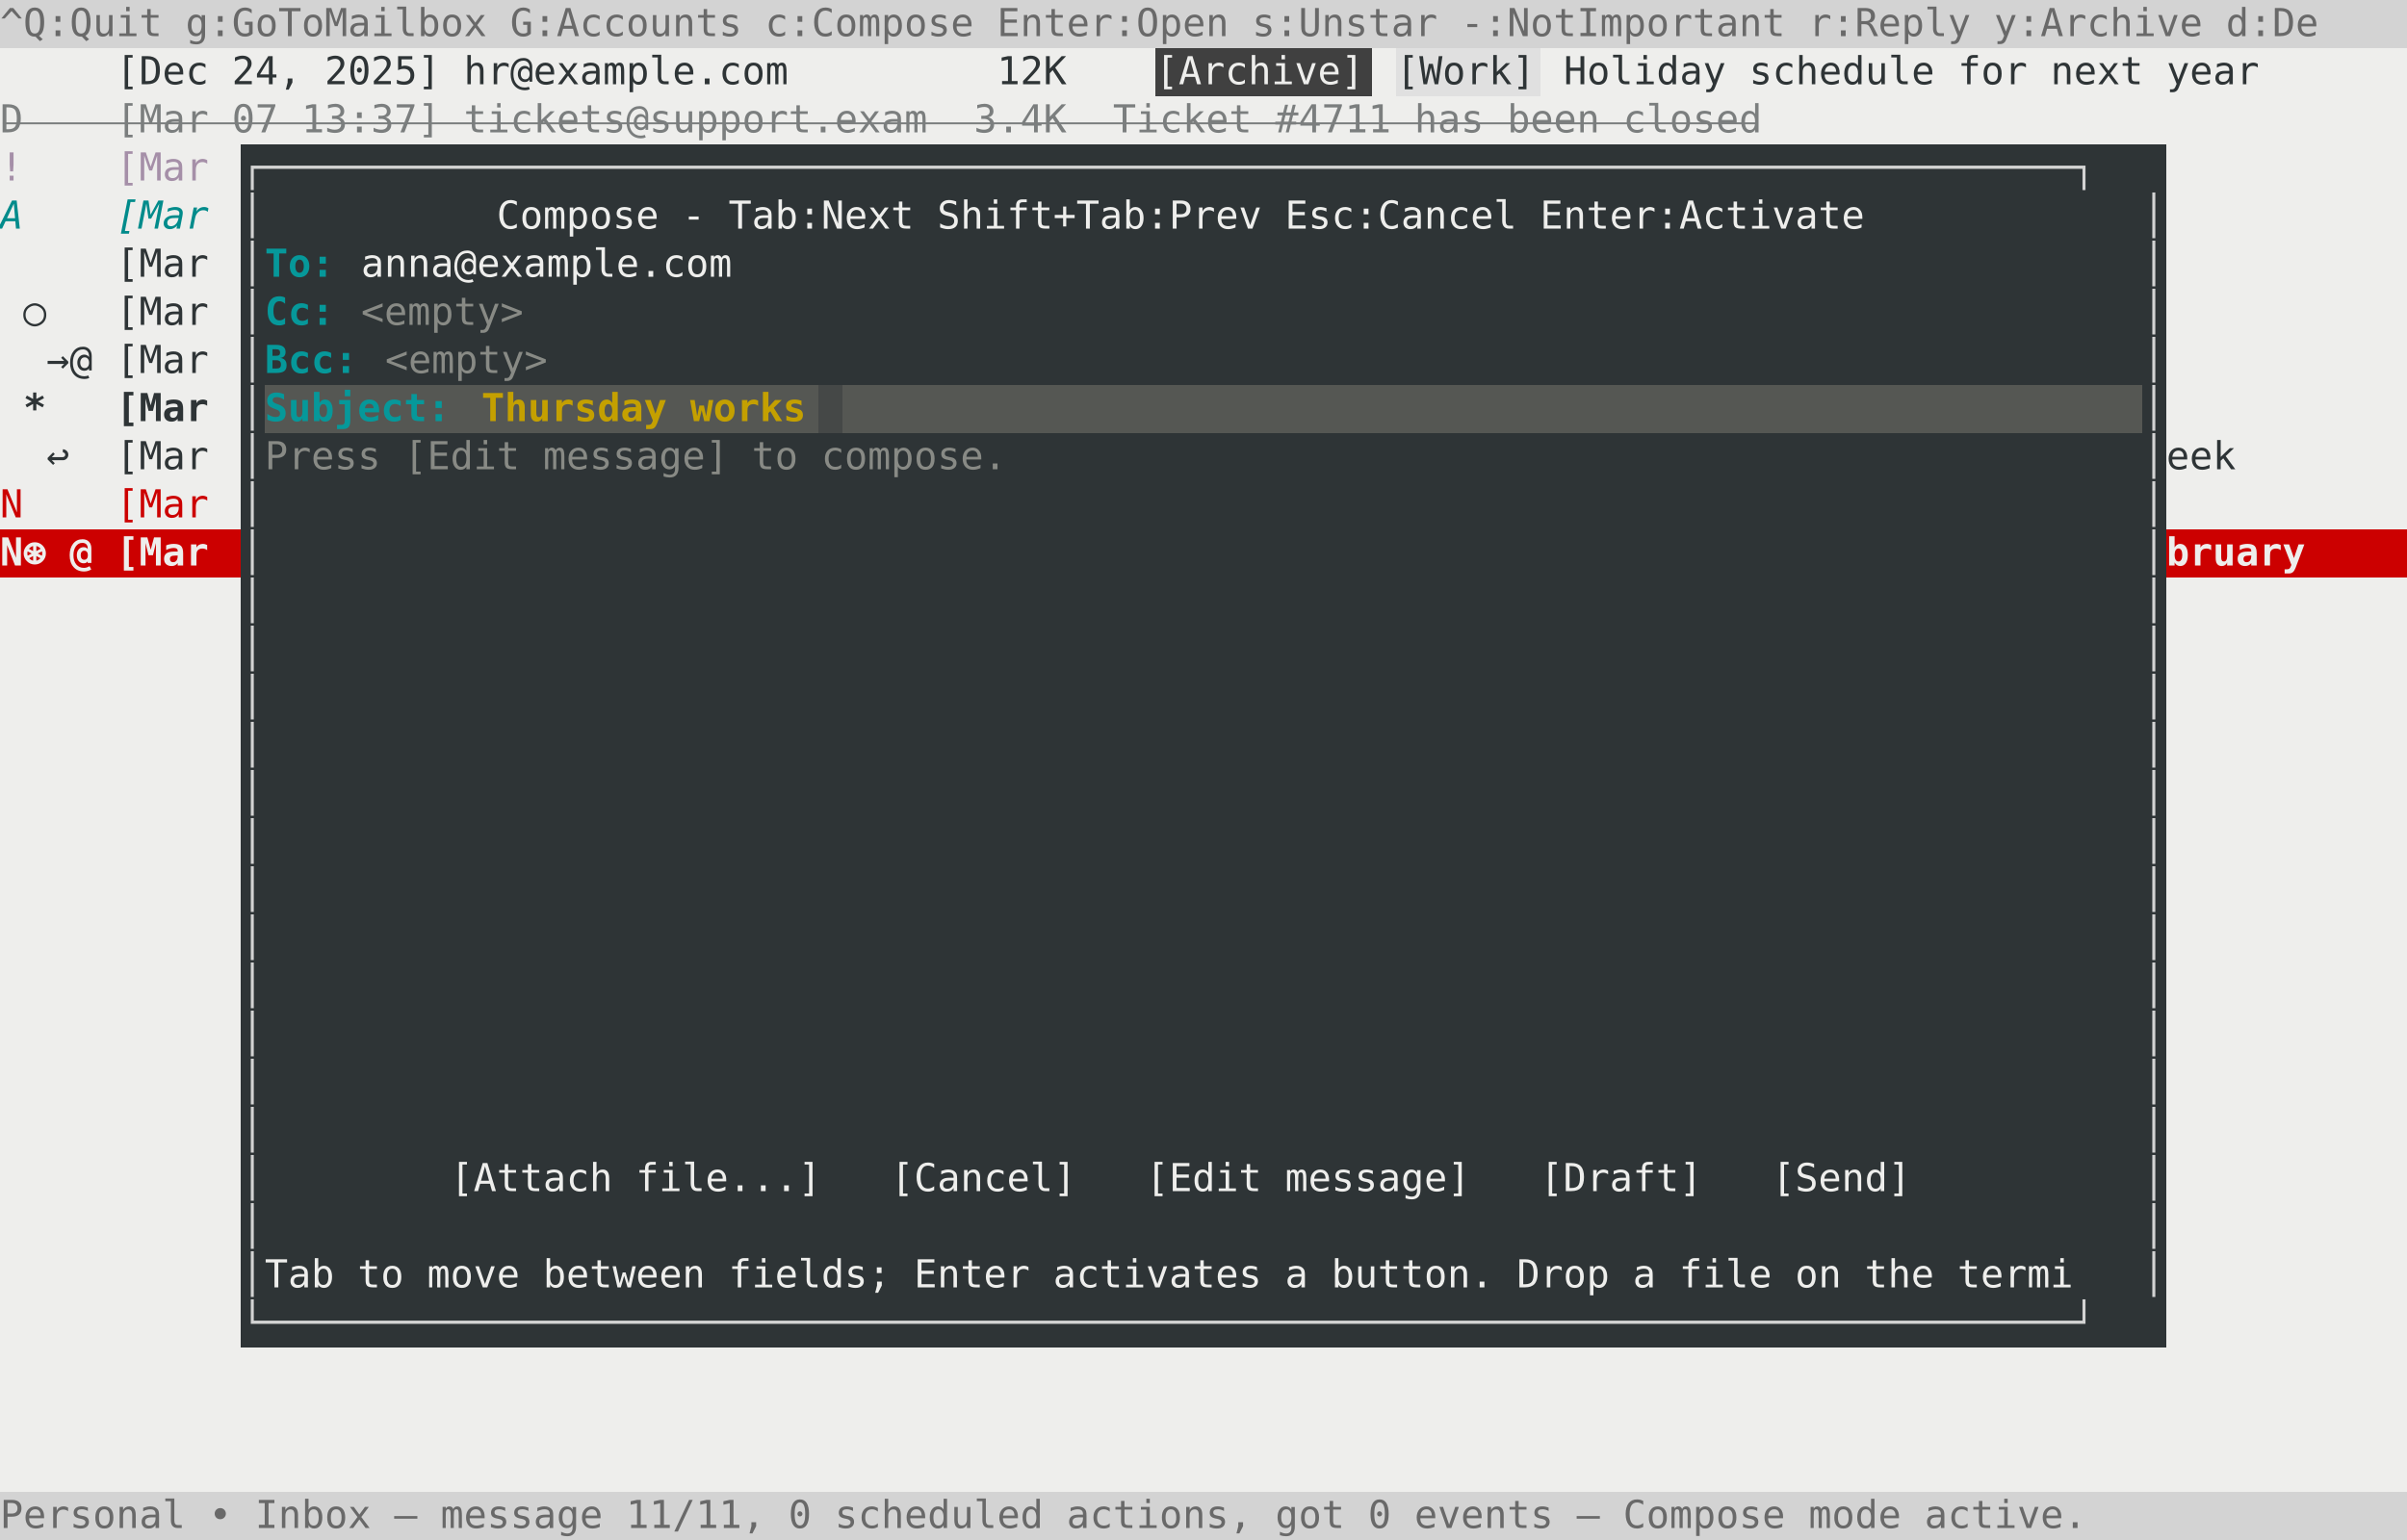
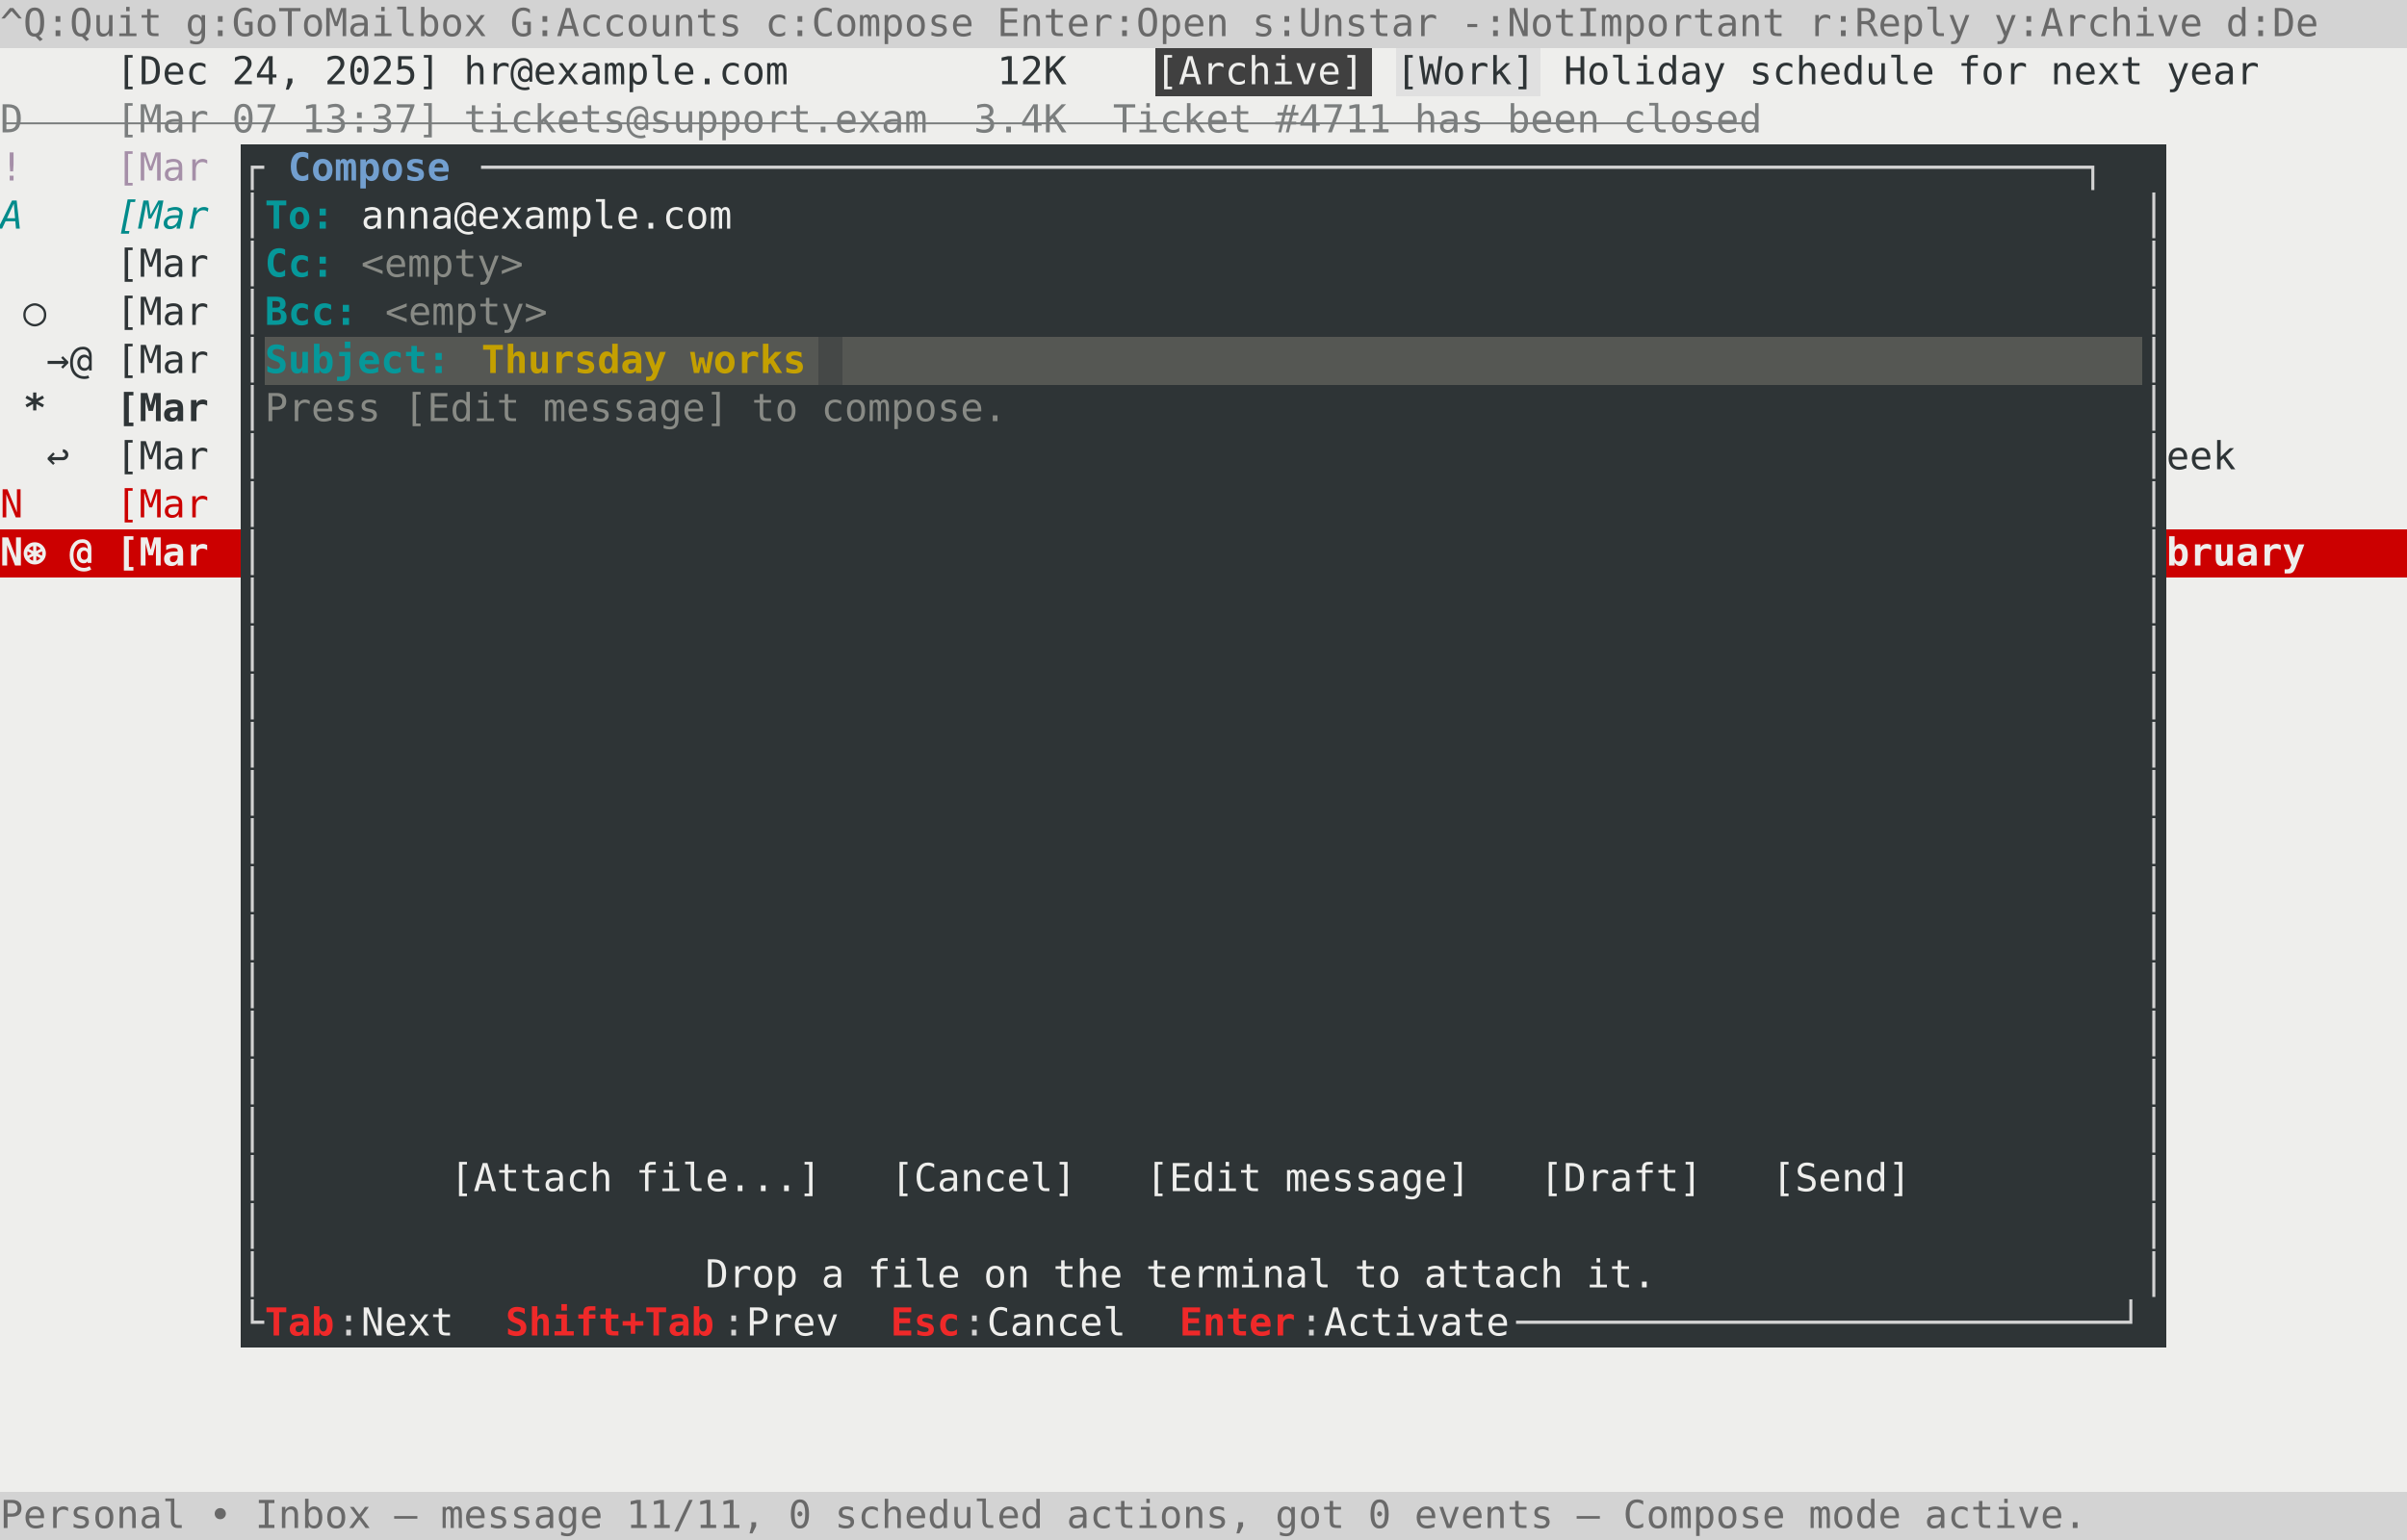
<svg xmlns="http://www.w3.org/2000/svg" width="1000" height="640" viewBox="0 0 1000 640" font-family="'DejaVu Sans Mono', Menlo, Consolas, monospace" font-size="16px">
  <rect width="100%" height="100%" fill="#eeeeec" />
  <rect x="0" y="0" width="1000" height="20" fill="#d3d3d3" />
  <text x="0" y="15" fill="#696969" textLength="1000" lengthAdjust="spacingAndGlyphs" xml:space="preserve">^Q:Quit g:GoToMailbox G:Accounts c:Compose Enter:Open s:Unstar -:NotImportant r:Reply y:Archive d:De</text>
  <text x="0" y="35" fill="#2e3436" textLength="480" lengthAdjust="spacingAndGlyphs" xml:space="preserve">     [Dec 24, 2025] hr@example.com         12K  </text>
  <rect x="480" y="20" width="90" height="20" fill="#404040" />
  <text x="480" y="35" fill="#eeeeec" textLength="90" lengthAdjust="spacingAndGlyphs" xml:space="preserve">[Archive]</text>
  <rect x="580" y="20" width="60" height="20" fill="#e0e0e0" />
  <text x="580" y="35" fill="#2e3436" textLength="60" lengthAdjust="spacingAndGlyphs" xml:space="preserve">[Work]</text>
  <text x="640" y="35" fill="#2e3436" textLength="360" lengthAdjust="spacingAndGlyphs" xml:space="preserve"> Holiday schedule for next year     </text>
  <text x="0" y="55" fill="#2e3436" textLength="1000" lengthAdjust="spacingAndGlyphs" xml:space="preserve" text-decoration="line-through" opacity="0.6">D    [Mar 07 13:37] tickets@support.exam  3.4K  Ticket #4711 has been closed                        </text>
  <text x="0" y="75" fill="#75507b" textLength="100" lengthAdjust="spacingAndGlyphs" xml:space="preserve" opacity="0.6">!    [Mar </text>
-   <rect x="100" y="60" width="800" height="20" fill="#2e3436" />
-   <text x="100" y="75" fill="#d3d3d3" textLength="800" lengthAdjust="spacingAndGlyphs" xml:space="preserve">┌──────────────────────────────────────────────────────────────────────────────┐</text>
+   <rect x="100" y="60" width="10" height="20" fill="#2e3436" />
+   <text x="100" y="75" fill="#d3d3d3" textLength="10" lengthAdjust="spacingAndGlyphs" xml:space="preserve">┌</text>
+   <rect x="110" y="60" width="90" height="20" fill="#2e3436" />
+   <text x="110" y="75" fill="#729fcf" textLength="90" lengthAdjust="spacingAndGlyphs" xml:space="preserve" font-weight="bold"> Compose </text>
+   <rect x="200" y="60" width="700" height="20" fill="#2e3436" />
+   <text x="200" y="75" fill="#d3d3d3" textLength="700" lengthAdjust="spacingAndGlyphs" xml:space="preserve">─────────────────────────────────────────────────────────────────────┐</text>
  <text x="0" y="95" fill="#008b8b" textLength="100" lengthAdjust="spacingAndGlyphs" xml:space="preserve" font-style="italic">A    [Mar </text>
  <rect x="100" y="80" width="10" height="20" fill="#2e3436" />
  <text x="100" y="95" fill="#d3d3d3" textLength="10" lengthAdjust="spacingAndGlyphs" xml:space="preserve">│</text>
-   <rect x="110" y="80" width="780" height="20" fill="#2e3436" />
-   <text x="110" y="95" fill="#eeeeec" textLength="780" lengthAdjust="spacingAndGlyphs" xml:space="preserve">          Compose - Tab:Next Shift+Tab:Prev Esc:Cancel Enter:Activate         </text>
+   <rect x="110" y="80" width="40" height="20" fill="#2e3436" />
+   <text x="110" y="95" fill="#06989a" textLength="40" lengthAdjust="spacingAndGlyphs" xml:space="preserve" font-weight="bold">To: </text>
+   <rect x="150" y="80" width="740" height="20" fill="#2e3436" />
+   <text x="150" y="95" fill="#eeeeec" textLength="740" lengthAdjust="spacingAndGlyphs" xml:space="preserve">anna@example.com                                                          </text>
  <rect x="890" y="80" width="10" height="20" fill="#2e3436" />
  <text x="890" y="95" fill="#d3d3d3" textLength="10" lengthAdjust="spacingAndGlyphs" xml:space="preserve">│</text>
  <text x="0" y="115" fill="#2e3436" textLength="100" lengthAdjust="spacingAndGlyphs" xml:space="preserve">     [Mar </text>
  <rect x="100" y="100" width="10" height="20" fill="#2e3436" />
  <text x="100" y="115" fill="#d3d3d3" textLength="10" lengthAdjust="spacingAndGlyphs" xml:space="preserve">│</text>
  <rect x="110" y="100" width="40" height="20" fill="#2e3436" />
-   <text x="110" y="115" fill="#06989a" textLength="40" lengthAdjust="spacingAndGlyphs" xml:space="preserve" font-weight="bold">To: </text>
-   <rect x="150" y="100" width="740" height="20" fill="#2e3436" />
-   <text x="150" y="115" fill="#eeeeec" textLength="740" lengthAdjust="spacingAndGlyphs" xml:space="preserve">anna@example.com                                                          </text>
+   <text x="110" y="115" fill="#06989a" textLength="40" lengthAdjust="spacingAndGlyphs" xml:space="preserve" font-weight="bold">Cc: </text>
+   <rect x="150" y="100" width="70" height="20" fill="#2e3436" />
+   <text x="150" y="115" fill="#888a85" textLength="70" lengthAdjust="spacingAndGlyphs" xml:space="preserve">&lt;empty&gt;</text>
+   <rect x="220" y="100" width="670" height="20" fill="#2e3436" />
  <rect x="890" y="100" width="10" height="20" fill="#2e3436" />
  <text x="890" y="115" fill="#d3d3d3" textLength="10" lengthAdjust="spacingAndGlyphs" xml:space="preserve">│</text>
  <text x="0" y="135" fill="#2e3436" textLength="100" lengthAdjust="spacingAndGlyphs" xml:space="preserve"> ○   [Mar </text>
  <rect x="100" y="120" width="10" height="20" fill="#2e3436" />
  <text x="100" y="135" fill="#d3d3d3" textLength="10" lengthAdjust="spacingAndGlyphs" xml:space="preserve">│</text>
-   <rect x="110" y="120" width="40" height="20" fill="#2e3436" />
-   <text x="110" y="135" fill="#06989a" textLength="40" lengthAdjust="spacingAndGlyphs" xml:space="preserve" font-weight="bold">Cc: </text>
-   <rect x="150" y="120" width="70" height="20" fill="#2e3436" />
-   <text x="150" y="135" fill="#888a85" textLength="70" lengthAdjust="spacingAndGlyphs" xml:space="preserve">&lt;empty&gt;</text>
-   <rect x="220" y="120" width="670" height="20" fill="#2e3436" />
+   <rect x="110" y="120" width="50" height="20" fill="#2e3436" />
+   <text x="110" y="135" fill="#06989a" textLength="50" lengthAdjust="spacingAndGlyphs" xml:space="preserve" font-weight="bold">Bcc: </text>
+   <rect x="160" y="120" width="70" height="20" fill="#2e3436" />
+   <text x="160" y="135" fill="#888a85" textLength="70" lengthAdjust="spacingAndGlyphs" xml:space="preserve">&lt;empty&gt;</text>
+   <rect x="230" y="120" width="660" height="20" fill="#2e3436" />
  <rect x="890" y="120" width="10" height="20" fill="#2e3436" />
  <text x="890" y="135" fill="#d3d3d3" textLength="10" lengthAdjust="spacingAndGlyphs" xml:space="preserve">│</text>
  <text x="0" y="155" fill="#2e3436" textLength="100" lengthAdjust="spacingAndGlyphs" xml:space="preserve">  →@ [Mar </text>
  <rect x="100" y="140" width="10" height="20" fill="#2e3436" />
  <text x="100" y="155" fill="#d3d3d3" textLength="10" lengthAdjust="spacingAndGlyphs" xml:space="preserve">│</text>
-   <rect x="110" y="140" width="50" height="20" fill="#2e3436" />
-   <text x="110" y="155" fill="#06989a" textLength="50" lengthAdjust="spacingAndGlyphs" xml:space="preserve" font-weight="bold">Bcc: </text>
-   <rect x="160" y="140" width="70" height="20" fill="#2e3436" />
-   <text x="160" y="155" fill="#888a85" textLength="70" lengthAdjust="spacingAndGlyphs" xml:space="preserve">&lt;empty&gt;</text>
-   <rect x="230" y="140" width="660" height="20" fill="#2e3436" />
+   <rect x="110" y="140" width="90" height="20" fill="#555753" />
+   <text x="110" y="155" fill="#06989a" textLength="90" lengthAdjust="spacingAndGlyphs" xml:space="preserve" font-weight="bold">Subject: </text>
+   <rect x="200" y="140" width="140" height="20" fill="#555753" />
+   <text x="200" y="155" fill="#c4a000" textLength="140" lengthAdjust="spacingAndGlyphs" xml:space="preserve" font-weight="bold">Thursday works</text>
+   <rect x="340" y="140" width="550" height="20" fill="#555753" />
  <rect x="890" y="140" width="10" height="20" fill="#2e3436" />
  <text x="890" y="155" fill="#d3d3d3" textLength="10" lengthAdjust="spacingAndGlyphs" xml:space="preserve">│</text>
  <text x="0" y="175" fill="#2e3436" textLength="100" lengthAdjust="spacingAndGlyphs" xml:space="preserve" font-weight="bold"> *   [Mar </text>
  <rect x="100" y="160" width="10" height="20" fill="#2e3436" />
  <text x="100" y="175" fill="#d3d3d3" textLength="10" lengthAdjust="spacingAndGlyphs" xml:space="preserve">│</text>
-   <rect x="110" y="160" width="90" height="20" fill="#555753" />
-   <text x="110" y="175" fill="#06989a" textLength="90" lengthAdjust="spacingAndGlyphs" xml:space="preserve" font-weight="bold">Subject: </text>
-   <rect x="200" y="160" width="140" height="20" fill="#555753" />
-   <text x="200" y="175" fill="#c4a000" textLength="140" lengthAdjust="spacingAndGlyphs" xml:space="preserve" font-weight="bold">Thursday works</text>
-   <rect x="340" y="160" width="550" height="20" fill="#555753" />
+   <rect x="110" y="160" width="320" height="20" fill="#2e3436" />
+   <text x="110" y="175" fill="#888a85" textLength="320" lengthAdjust="spacingAndGlyphs" xml:space="preserve">Press [Edit message] to compose.</text>
+   <rect x="430" y="160" width="460" height="20" fill="#2e3436" />
  <rect x="890" y="160" width="10" height="20" fill="#2e3436" />
  <text x="890" y="175" fill="#d3d3d3" textLength="10" lengthAdjust="spacingAndGlyphs" xml:space="preserve">│</text>
  <text x="0" y="195" fill="#2e3436" textLength="100" lengthAdjust="spacingAndGlyphs" xml:space="preserve">  ↩  [Mar </text>
  <rect x="100" y="180" width="10" height="20" fill="#2e3436" />
  <text x="100" y="195" fill="#d3d3d3" textLength="10" lengthAdjust="spacingAndGlyphs" xml:space="preserve">│</text>
-   <rect x="110" y="180" width="320" height="20" fill="#2e3436" />
-   <text x="110" y="195" fill="#888a85" textLength="320" lengthAdjust="spacingAndGlyphs" xml:space="preserve">Press [Edit message] to compose.</text>
-   <rect x="430" y="180" width="460" height="20" fill="#2e3436" />
+   <rect x="110" y="180" width="780" height="20" fill="#2e3436" />
  <rect x="890" y="180" width="10" height="20" fill="#2e3436" />
  <text x="890" y="195" fill="#d3d3d3" textLength="10" lengthAdjust="spacingAndGlyphs" xml:space="preserve">│</text>
  <text x="900" y="195" fill="#2e3436" textLength="100" lengthAdjust="spacingAndGlyphs" xml:space="preserve">eek       </text>
  <text x="0" y="215" fill="#cc0000" textLength="100" lengthAdjust="spacingAndGlyphs" xml:space="preserve">N    [Mar </text>
  <rect x="100" y="200" width="10" height="20" fill="#2e3436" />
  <text x="100" y="215" fill="#d3d3d3" textLength="10" lengthAdjust="spacingAndGlyphs" xml:space="preserve">│</text>
  <rect x="110" y="200" width="780" height="20" fill="#2e3436" />
  <rect x="890" y="200" width="10" height="20" fill="#2e3436" />
  <text x="890" y="215" fill="#d3d3d3" textLength="10" lengthAdjust="spacingAndGlyphs" xml:space="preserve">│</text>
  <rect x="0" y="220" width="100" height="20" fill="#cc0000" />
  <text x="0" y="235" fill="#eeeeec" textLength="100" lengthAdjust="spacingAndGlyphs" xml:space="preserve" font-weight="bold">N⊛ @ [Mar </text>
  <rect x="100" y="220" width="10" height="20" fill="#2e3436" />
  <text x="100" y="235" fill="#d3d3d3" textLength="10" lengthAdjust="spacingAndGlyphs" xml:space="preserve">│</text>
  <rect x="110" y="220" width="780" height="20" fill="#2e3436" />
  <rect x="890" y="220" width="10" height="20" fill="#2e3436" />
  <text x="890" y="235" fill="#d3d3d3" textLength="10" lengthAdjust="spacingAndGlyphs" xml:space="preserve">│</text>
  <rect x="900" y="220" width="100" height="20" fill="#cc0000" />
  <text x="900" y="235" fill="#eeeeec" textLength="100" lengthAdjust="spacingAndGlyphs" xml:space="preserve" font-weight="bold">bruary    </text>
  <rect x="100" y="240" width="10" height="20" fill="#2e3436" />
  <text x="100" y="255" fill="#d3d3d3" textLength="10" lengthAdjust="spacingAndGlyphs" xml:space="preserve">│</text>
  <rect x="110" y="240" width="780" height="20" fill="#2e3436" />
  <rect x="890" y="240" width="10" height="20" fill="#2e3436" />
  <text x="890" y="255" fill="#d3d3d3" textLength="10" lengthAdjust="spacingAndGlyphs" xml:space="preserve">│</text>
  <rect x="100" y="260" width="10" height="20" fill="#2e3436" />
  <text x="100" y="275" fill="#d3d3d3" textLength="10" lengthAdjust="spacingAndGlyphs" xml:space="preserve">│</text>
  <rect x="110" y="260" width="780" height="20" fill="#2e3436" />
  <rect x="890" y="260" width="10" height="20" fill="#2e3436" />
  <text x="890" y="275" fill="#d3d3d3" textLength="10" lengthAdjust="spacingAndGlyphs" xml:space="preserve">│</text>
  <rect x="100" y="280" width="10" height="20" fill="#2e3436" />
  <text x="100" y="295" fill="#d3d3d3" textLength="10" lengthAdjust="spacingAndGlyphs" xml:space="preserve">│</text>
  <rect x="110" y="280" width="780" height="20" fill="#2e3436" />
  <rect x="890" y="280" width="10" height="20" fill="#2e3436" />
  <text x="890" y="295" fill="#d3d3d3" textLength="10" lengthAdjust="spacingAndGlyphs" xml:space="preserve">│</text>
  <rect x="100" y="300" width="10" height="20" fill="#2e3436" />
  <text x="100" y="315" fill="#d3d3d3" textLength="10" lengthAdjust="spacingAndGlyphs" xml:space="preserve">│</text>
  <rect x="110" y="300" width="780" height="20" fill="#2e3436" />
  <rect x="890" y="300" width="10" height="20" fill="#2e3436" />
  <text x="890" y="315" fill="#d3d3d3" textLength="10" lengthAdjust="spacingAndGlyphs" xml:space="preserve">│</text>
  <rect x="100" y="320" width="10" height="20" fill="#2e3436" />
  <text x="100" y="335" fill="#d3d3d3" textLength="10" lengthAdjust="spacingAndGlyphs" xml:space="preserve">│</text>
  <rect x="110" y="320" width="780" height="20" fill="#2e3436" />
  <rect x="890" y="320" width="10" height="20" fill="#2e3436" />
  <text x="890" y="335" fill="#d3d3d3" textLength="10" lengthAdjust="spacingAndGlyphs" xml:space="preserve">│</text>
  <rect x="100" y="340" width="10" height="20" fill="#2e3436" />
  <text x="100" y="355" fill="#d3d3d3" textLength="10" lengthAdjust="spacingAndGlyphs" xml:space="preserve">│</text>
  <rect x="110" y="340" width="780" height="20" fill="#2e3436" />
  <rect x="890" y="340" width="10" height="20" fill="#2e3436" />
  <text x="890" y="355" fill="#d3d3d3" textLength="10" lengthAdjust="spacingAndGlyphs" xml:space="preserve">│</text>
  <rect x="100" y="360" width="10" height="20" fill="#2e3436" />
  <text x="100" y="375" fill="#d3d3d3" textLength="10" lengthAdjust="spacingAndGlyphs" xml:space="preserve">│</text>
  <rect x="110" y="360" width="780" height="20" fill="#2e3436" />
  <rect x="890" y="360" width="10" height="20" fill="#2e3436" />
  <text x="890" y="375" fill="#d3d3d3" textLength="10" lengthAdjust="spacingAndGlyphs" xml:space="preserve">│</text>
  <rect x="100" y="380" width="10" height="20" fill="#2e3436" />
  <text x="100" y="395" fill="#d3d3d3" textLength="10" lengthAdjust="spacingAndGlyphs" xml:space="preserve">│</text>
  <rect x="110" y="380" width="780" height="20" fill="#2e3436" />
  <rect x="890" y="380" width="10" height="20" fill="#2e3436" />
  <text x="890" y="395" fill="#d3d3d3" textLength="10" lengthAdjust="spacingAndGlyphs" xml:space="preserve">│</text>
  <rect x="100" y="400" width="10" height="20" fill="#2e3436" />
  <text x="100" y="415" fill="#d3d3d3" textLength="10" lengthAdjust="spacingAndGlyphs" xml:space="preserve">│</text>
  <rect x="110" y="400" width="780" height="20" fill="#2e3436" />
  <rect x="890" y="400" width="10" height="20" fill="#2e3436" />
  <text x="890" y="415" fill="#d3d3d3" textLength="10" lengthAdjust="spacingAndGlyphs" xml:space="preserve">│</text>
  <rect x="100" y="420" width="10" height="20" fill="#2e3436" />
  <text x="100" y="435" fill="#d3d3d3" textLength="10" lengthAdjust="spacingAndGlyphs" xml:space="preserve">│</text>
  <rect x="110" y="420" width="780" height="20" fill="#2e3436" />
  <rect x="890" y="420" width="10" height="20" fill="#2e3436" />
  <text x="890" y="435" fill="#d3d3d3" textLength="10" lengthAdjust="spacingAndGlyphs" xml:space="preserve">│</text>
  <rect x="100" y="440" width="10" height="20" fill="#2e3436" />
  <text x="100" y="455" fill="#d3d3d3" textLength="10" lengthAdjust="spacingAndGlyphs" xml:space="preserve">│</text>
  <rect x="110" y="440" width="780" height="20" fill="#2e3436" />
  <rect x="890" y="440" width="10" height="20" fill="#2e3436" />
  <text x="890" y="455" fill="#d3d3d3" textLength="10" lengthAdjust="spacingAndGlyphs" xml:space="preserve">│</text>
  <rect x="100" y="460" width="10" height="20" fill="#2e3436" />
  <text x="100" y="475" fill="#d3d3d3" textLength="10" lengthAdjust="spacingAndGlyphs" xml:space="preserve">│</text>
  <rect x="110" y="460" width="780" height="20" fill="#2e3436" />
  <rect x="890" y="460" width="10" height="20" fill="#2e3436" />
  <text x="890" y="475" fill="#d3d3d3" textLength="10" lengthAdjust="spacingAndGlyphs" xml:space="preserve">│</text>
  <rect x="100" y="480" width="10" height="20" fill="#2e3436" />
  <text x="100" y="495" fill="#d3d3d3" textLength="10" lengthAdjust="spacingAndGlyphs" xml:space="preserve">│</text>
  <rect x="110" y="480" width="780" height="20" fill="#2e3436" />
  <text x="110" y="495" fill="#eeeeec" textLength="780" lengthAdjust="spacingAndGlyphs" xml:space="preserve">        [Attach file...]   [Cancel]   [Edit message]   [Draft]   [Send]       </text>
  <rect x="890" y="480" width="10" height="20" fill="#2e3436" />
  <text x="890" y="495" fill="#d3d3d3" textLength="10" lengthAdjust="spacingAndGlyphs" xml:space="preserve">│</text>
  <rect x="100" y="500" width="10" height="20" fill="#2e3436" />
  <text x="100" y="515" fill="#d3d3d3" textLength="10" lengthAdjust="spacingAndGlyphs" xml:space="preserve">│</text>
  <rect x="110" y="500" width="780" height="20" fill="#2e3436" />
  <rect x="890" y="500" width="10" height="20" fill="#2e3436" />
  <text x="890" y="515" fill="#d3d3d3" textLength="10" lengthAdjust="spacingAndGlyphs" xml:space="preserve">│</text>
  <rect x="100" y="520" width="10" height="20" fill="#2e3436" />
  <text x="100" y="535" fill="#d3d3d3" textLength="10" lengthAdjust="spacingAndGlyphs" xml:space="preserve">│</text>
  <rect x="110" y="520" width="780" height="20" fill="#2e3436" />
-   <text x="110" y="535" fill="#eeeeec" textLength="780" lengthAdjust="spacingAndGlyphs" xml:space="preserve">Tab to move between fields; Enter activates a button. Drop a file on the termi</text>
+   <text x="110" y="535" fill="#eeeeec" textLength="780" lengthAdjust="spacingAndGlyphs" xml:space="preserve">                   Drop a file on the terminal to attach it.                  </text>
  <rect x="890" y="520" width="10" height="20" fill="#2e3436" />
  <text x="890" y="535" fill="#d3d3d3" textLength="10" lengthAdjust="spacingAndGlyphs" xml:space="preserve">│</text>
-   <rect x="100" y="540" width="800" height="20" fill="#2e3436" />
-   <text x="100" y="555" fill="#d3d3d3" textLength="800" lengthAdjust="spacingAndGlyphs" xml:space="preserve">└──────────────────────────────────────────────────────────────────────────────┘</text>
+   <rect x="100" y="540" width="10" height="20" fill="#2e3436" />
+   <text x="100" y="555" fill="#d3d3d3" textLength="10" lengthAdjust="spacingAndGlyphs" xml:space="preserve">└</text>
+   <rect x="110" y="540" width="30" height="20" fill="#2e3436" />
+   <text x="110" y="555" fill="#ef2929" textLength="30" lengthAdjust="spacingAndGlyphs" xml:space="preserve" font-weight="bold">Tab</text>
+   <rect x="140" y="540" width="10" height="20" fill="#2e3436" />
+   <text x="140" y="555" fill="#d3d3d3" textLength="10" lengthAdjust="spacingAndGlyphs" xml:space="preserve">:</text>
+   <rect x="150" y="540" width="40" height="20" fill="#2e3436" />
+   <text x="150" y="555" fill="#eeeeec" textLength="40" lengthAdjust="spacingAndGlyphs" xml:space="preserve">Next</text>
+   <rect x="190" y="540" width="20" height="20" fill="#2e3436" />
+   <rect x="210" y="540" width="90" height="20" fill="#2e3436" />
+   <text x="210" y="555" fill="#ef2929" textLength="90" lengthAdjust="spacingAndGlyphs" xml:space="preserve" font-weight="bold">Shift+Tab</text>
+   <rect x="300" y="540" width="10" height="20" fill="#2e3436" />
+   <text x="300" y="555" fill="#d3d3d3" textLength="10" lengthAdjust="spacingAndGlyphs" xml:space="preserve">:</text>
+   <rect x="310" y="540" width="40" height="20" fill="#2e3436" />
+   <text x="310" y="555" fill="#eeeeec" textLength="40" lengthAdjust="spacingAndGlyphs" xml:space="preserve">Prev</text>
+   <rect x="350" y="540" width="20" height="20" fill="#2e3436" />
+   <rect x="370" y="540" width="30" height="20" fill="#2e3436" />
+   <text x="370" y="555" fill="#ef2929" textLength="30" lengthAdjust="spacingAndGlyphs" xml:space="preserve" font-weight="bold">Esc</text>
+   <rect x="400" y="540" width="10" height="20" fill="#2e3436" />
+   <text x="400" y="555" fill="#d3d3d3" textLength="10" lengthAdjust="spacingAndGlyphs" xml:space="preserve">:</text>
+   <rect x="410" y="540" width="60" height="20" fill="#2e3436" />
+   <text x="410" y="555" fill="#eeeeec" textLength="60" lengthAdjust="spacingAndGlyphs" xml:space="preserve">Cancel</text>
+   <rect x="470" y="540" width="20" height="20" fill="#2e3436" />
+   <rect x="490" y="540" width="50" height="20" fill="#2e3436" />
+   <text x="490" y="555" fill="#ef2929" textLength="50" lengthAdjust="spacingAndGlyphs" xml:space="preserve" font-weight="bold">Enter</text>
+   <rect x="540" y="540" width="10" height="20" fill="#2e3436" />
+   <text x="540" y="555" fill="#d3d3d3" textLength="10" lengthAdjust="spacingAndGlyphs" xml:space="preserve">:</text>
+   <rect x="550" y="540" width="80" height="20" fill="#2e3436" />
+   <text x="550" y="555" fill="#eeeeec" textLength="80" lengthAdjust="spacingAndGlyphs" xml:space="preserve">Activate</text>
+   <rect x="630" y="540" width="270" height="20" fill="#2e3436" />
+   <text x="630" y="555" fill="#d3d3d3" textLength="270" lengthAdjust="spacingAndGlyphs" xml:space="preserve">──────────────────────────┘</text>
  <rect x="0" y="620" width="1000" height="20" fill="#d3d3d3" />
  <text x="0" y="635" fill="#696969" textLength="1000" lengthAdjust="spacingAndGlyphs" xml:space="preserve">Personal • Inbox — message 11/11, 0 scheduled actions, got 0 events — Compose mode active.          </text>
-   <rect x="340" y="160" width="10" height="20" fill="#2e3436" fill-opacity="0.4" />
+   <rect x="340" y="140" width="10" height="20" fill="#2e3436" fill-opacity="0.4" />
</svg>
